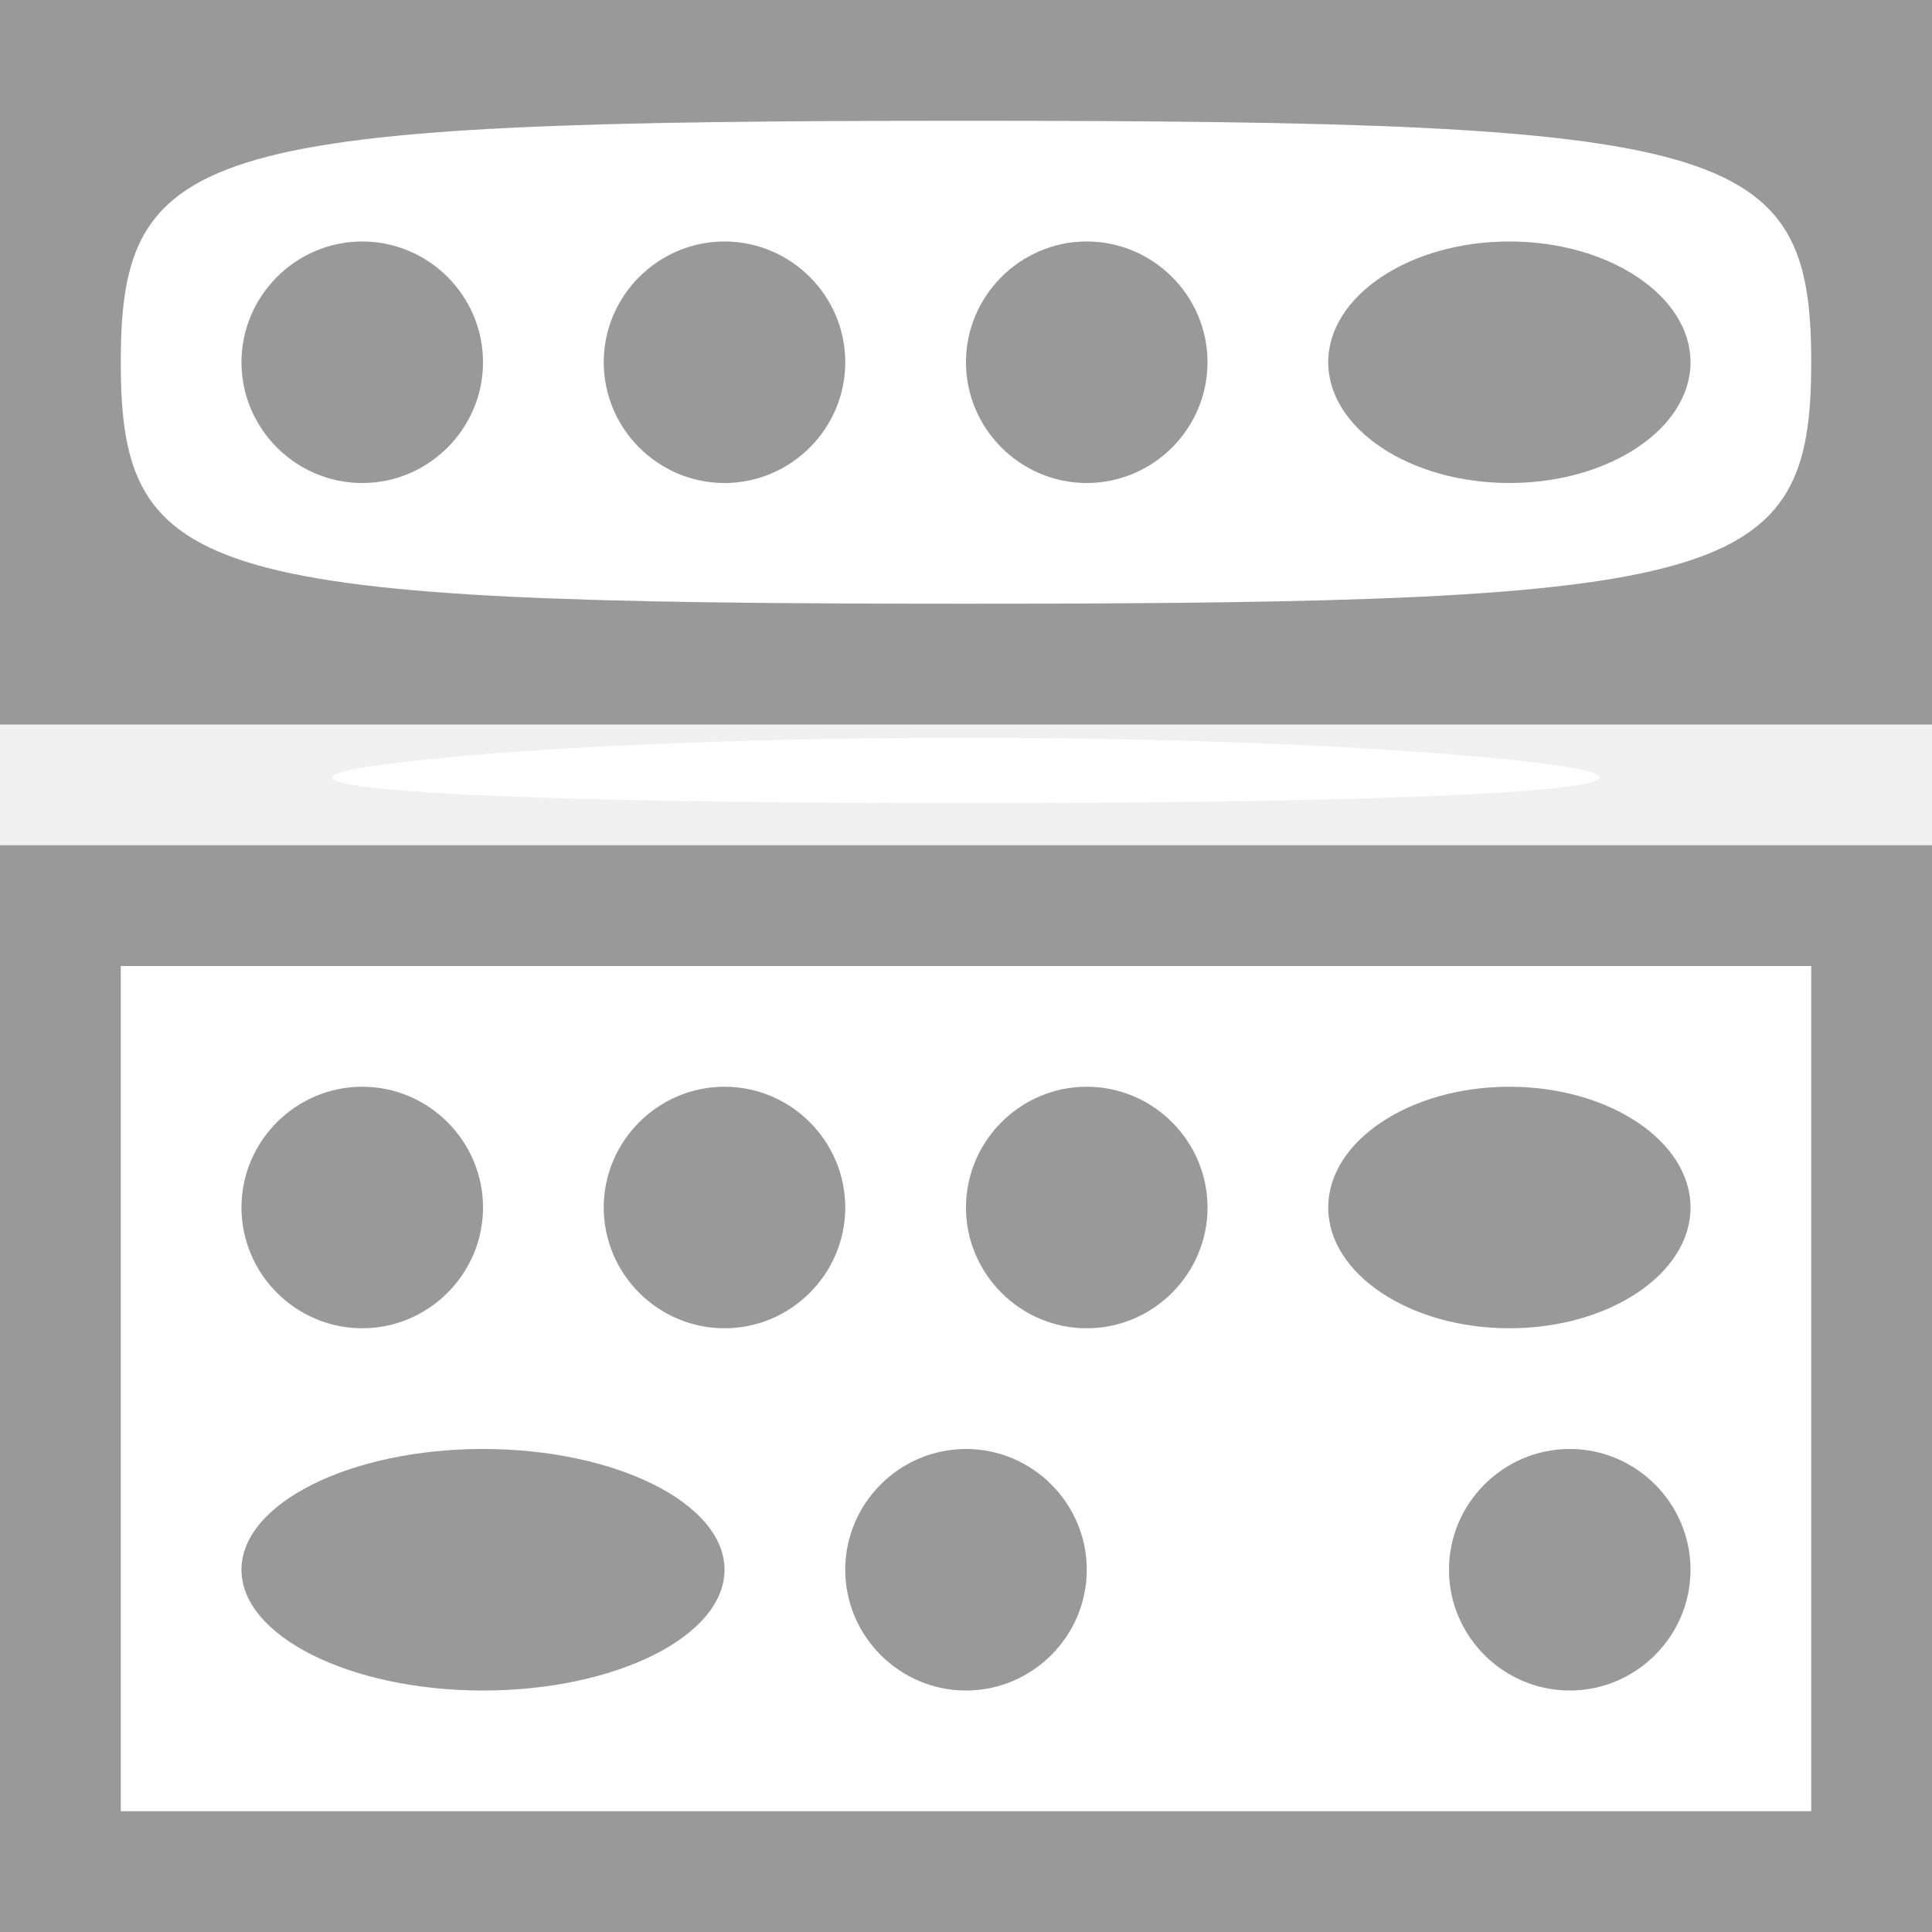
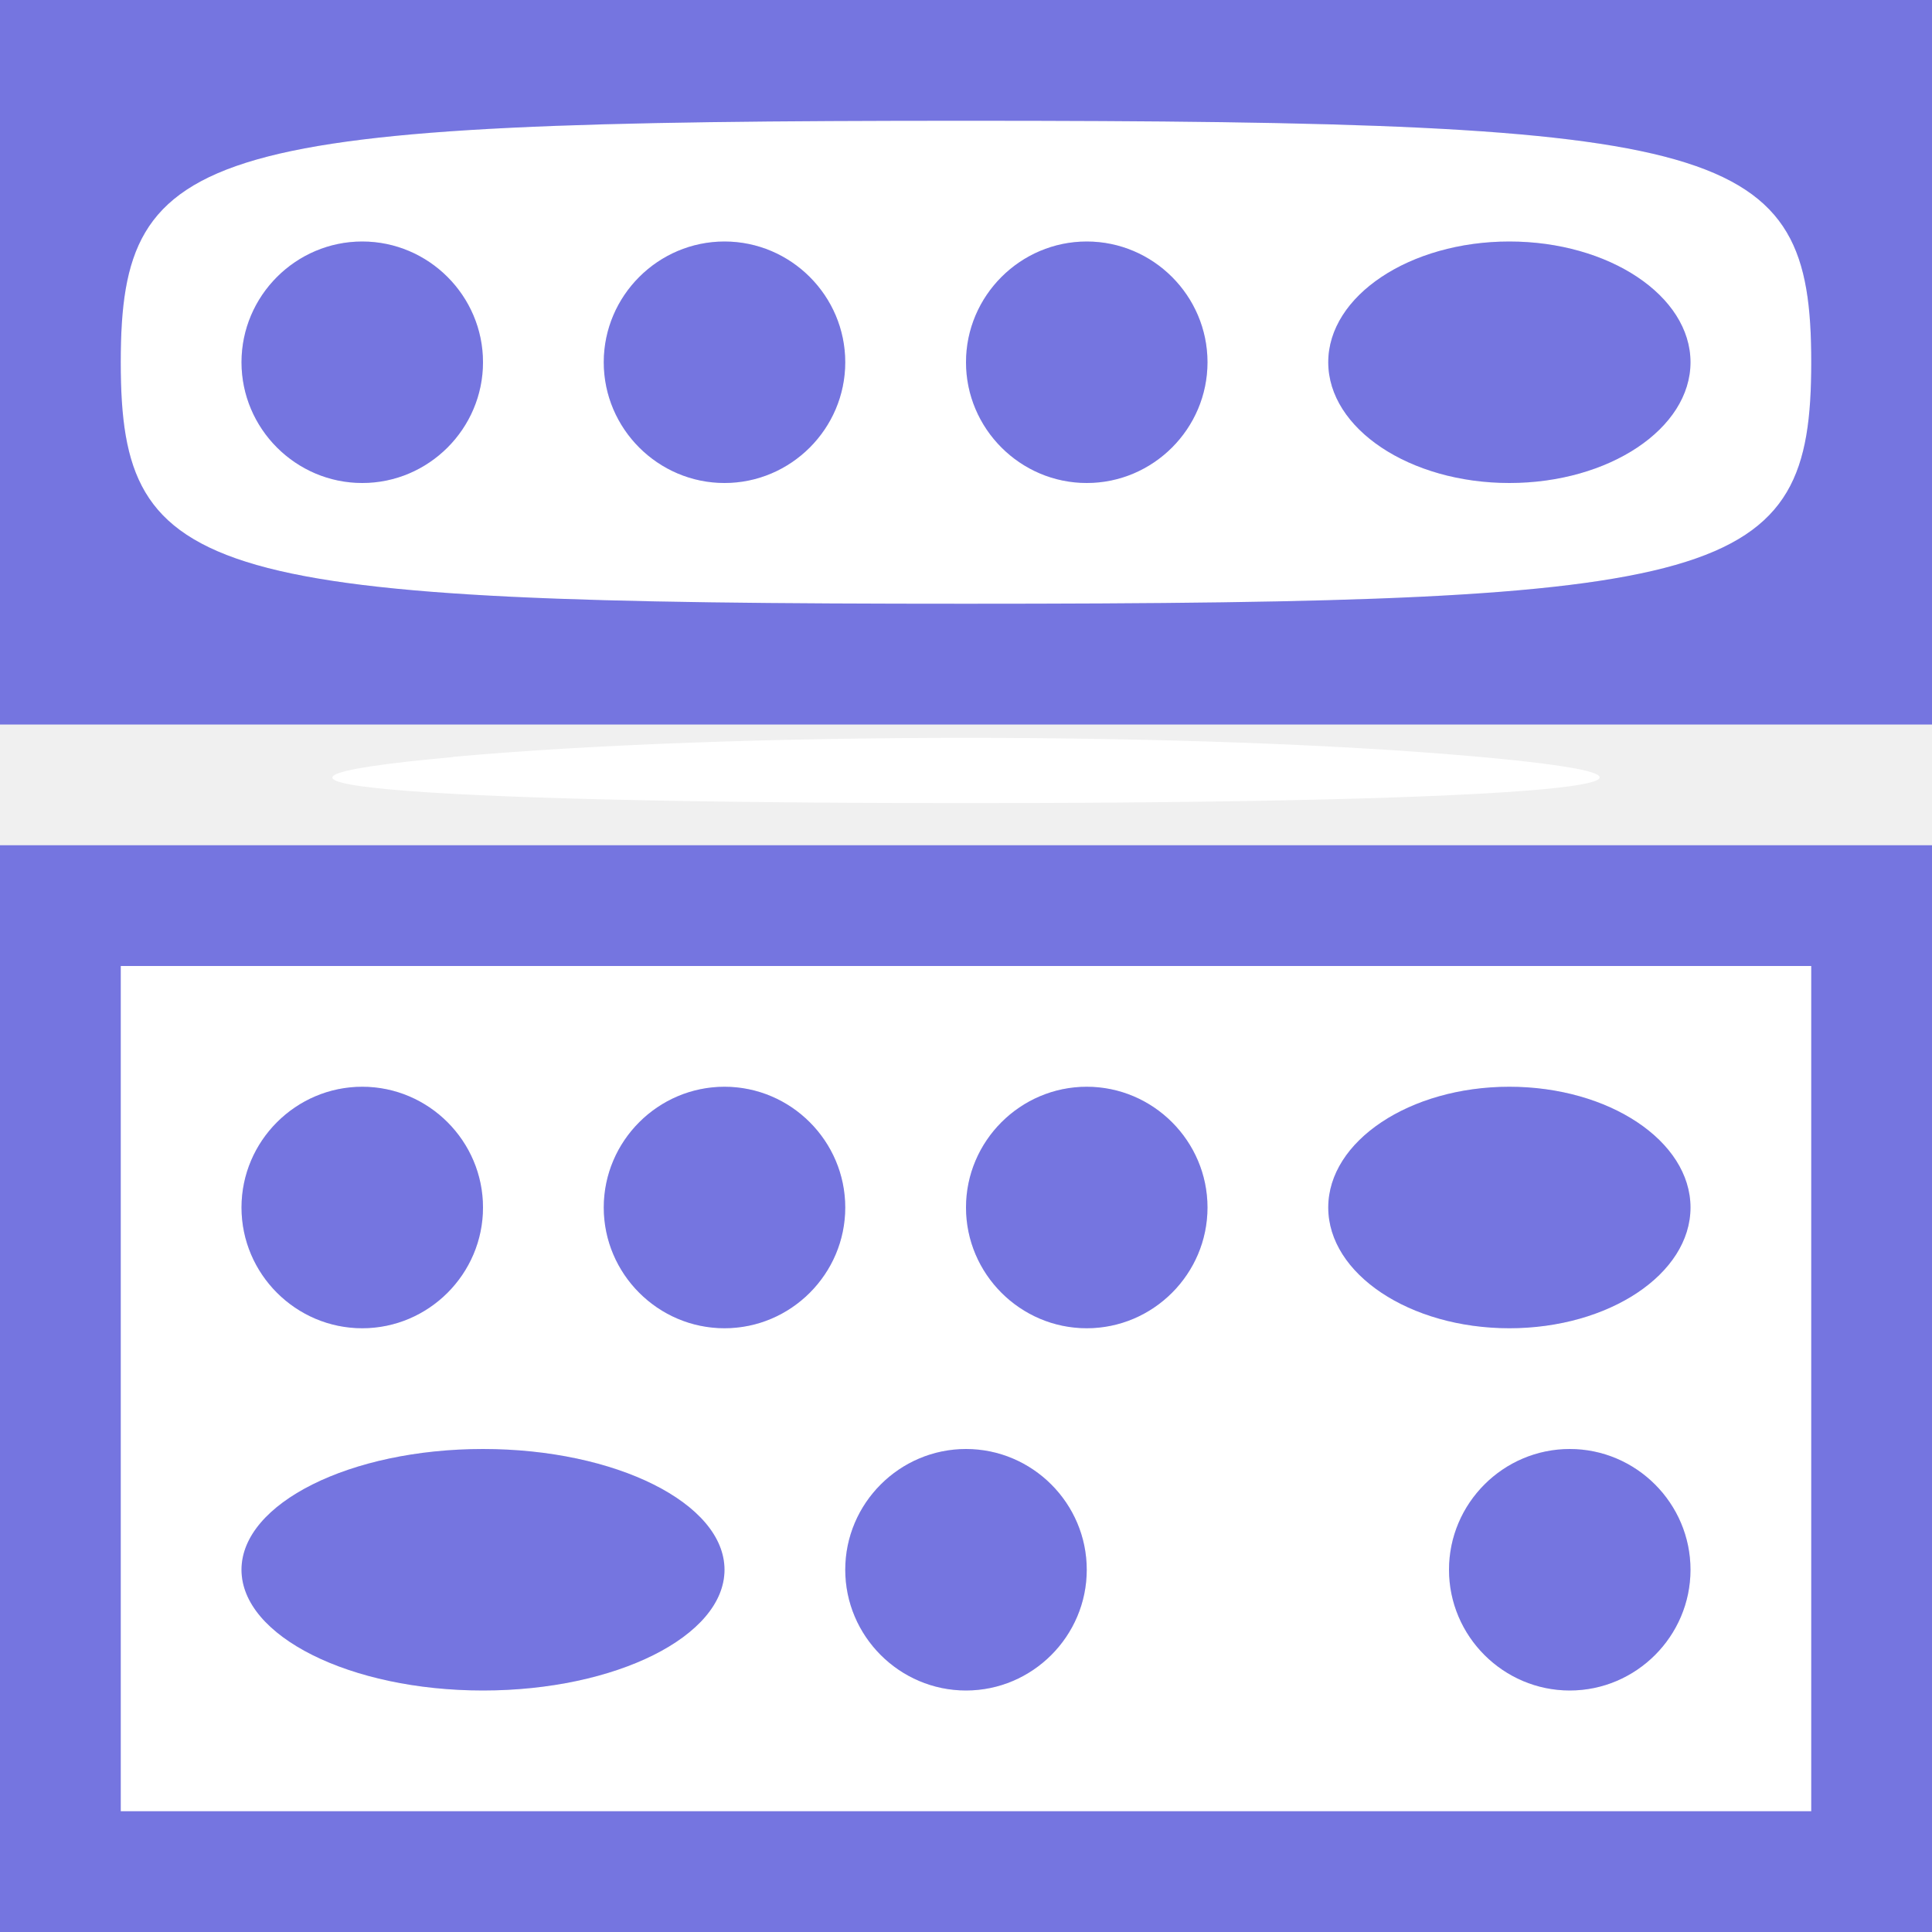
<svg xmlns="http://www.w3.org/2000/svg" width="16" height="16" preserveAspectRatio="xMinYMid meet">
  <path d="M1 11.5V8h14v7H1v-3.5zM6 13c0-.55-.9-1-2-1s-2 .45-2 1 .9 1 2 1 2-.45 2-1zm3 0c0-.55-.45-1-1-1s-1 .45-1 1 .45 1 1 1 1-.45 1-1zm5 0c0-.55-.45-1-1-1s-1 .45-1 1 .45 1 1 1 1-.45 1-1zM4 10c0-.55-.45-1-1-1s-1 .45-1 1 .45 1 1 1 1-.45 1-1zm3 0c0-.55-.45-1-1-1s-1 .45-1 1 .45 1 1 1 1-.45 1-1zm3 0c0-.55-.45-1-1-1s-1 .45-1 1 .45 1 1 1 1-.45 1-1zm4 0c0-.55-.675-1-1.5-1s-1.5.45-1.5 1 .675 1 1.5 1 1.5-.45 1.5-1zM3.75 6.268c2.338-.21 6.163-.21 8.5 0 2.338.21.425.383-4.25.383S1.413 6.48 3.75 6.27zM1 3c0-1.81.667-2 7-2s7 .19 7 2-.667 2-7 2-7-.19-7-2zm3 0c0-.55-.45-1-1-1s-1 .45-1 1 .45 1 1 1 1-.45 1-1zm3 0c0-.55-.45-1-1-1s-1 .45-1 1 .45 1 1 1 1-.45 1-1zm3 0c0-.55-.45-1-1-1s-1 .45-1 1 .45 1 1 1 1-.45 1-1zm4 0c0-.55-.675-1-1.5-1S11 2.45 11 3s.675 1 1.5 1S14 3.55 14 3z" fill="#fff" />
-   <path d="M0 11.5V7h16v9H0v-4.5zm15 0V8H1v7h14v-3.5zM2 13c0-.55.9-1 2-1s2 .45 2 1-.9 1-2 1-2-.45-2-1zm5 0c0-.55.45-1 1-1s1 .45 1 1-.45 1-1 1-1-.45-1-1zm5 0c0-.55.45-1 1-1s1 .45 1 1-.45 1-1 1-1-.45-1-1zM2 10c0-.55.45-1 1-1s1 .45 1 1-.45 1-1 1-1-.45-1-1zm3 0c0-.55.45-1 1-1s1 .45 1 1-.45 1-1 1-1-.45-1-1zm3 0c0-.55.45-1 1-1s1 .45 1 1-.45 1-1 1-1-.45-1-1zm3 0c0-.55.675-1 1.5-1s1.5.45 1.5 1-.675 1-1.5 1-1.5-.45-1.5-1zM0 3V0h16v6H0V3zm15 0c0-1.81-.667-2-7-2s-7 .19-7 2 .667 2 7 2 7-.19 7-2zM2 3c0-.55.45-1 1-1s1 .45 1 1-.45 1-1 1-1-.45-1-1zm3 0c0-.55.45-1 1-1s1 .45 1 1-.45 1-1 1-1-.45-1-1zm3 0c0-.55.45-1 1-1s1 .45 1 1-.45 1-1 1-1-.45-1-1zm3 0c0-.55.675-1 1.5-1s1.5.45 1.5 1-.675 1-1.5 1S11 3.55 11 3z" fill="#999" />
+   <path d="M0 11.5V7h16v9H0v-4.5zm15 0V8H1v7h14v-3.5zM2 13c0-.55.9-1 2-1s2 .45 2 1-.9 1-2 1-2-.45-2-1zm5 0c0-.55.45-1 1-1s1 .45 1 1-.45 1-1 1-1-.45-1-1zm5 0c0-.55.45-1 1-1s1 .45 1 1-.45 1-1 1-1-.45-1-1zM2 10c0-.55.45-1 1-1s1 .45 1 1-.45 1-1 1-1-.45-1-1zm3 0c0-.55.45-1 1-1s1 .45 1 1-.45 1-1 1-1-.45-1-1zm3 0c0-.55.45-1 1-1s1 .45 1 1-.45 1-1 1-1-.45-1-1zm3 0c0-.55.675-1 1.5-1s1.5.45 1.5 1-.675 1-1.5 1-1.5-.45-1.5-1zM0 3V0h16v6H0V3zm15 0c0-1.81-.667-2-7-2s-7 .19-7 2 .667 2 7 2 7-.19 7-2zM2 3c0-.55.45-1 1-1s1 .45 1 1-.45 1-1 1-1-.45-1-1zm3 0c0-.55.45-1 1-1s1 .45 1 1-.45 1-1 1-1-.45-1-1zm3 0c0-.55.45-1 1-1s1 .45 1 1-.45 1-1 1-1-.45-1-1zm3 0c0-.55.675-1 1.5-1s1.5.45 1.5 1-.675 1-1.5 1S11 3.55 11 3z" fill="#7575E0" />
</svg>
